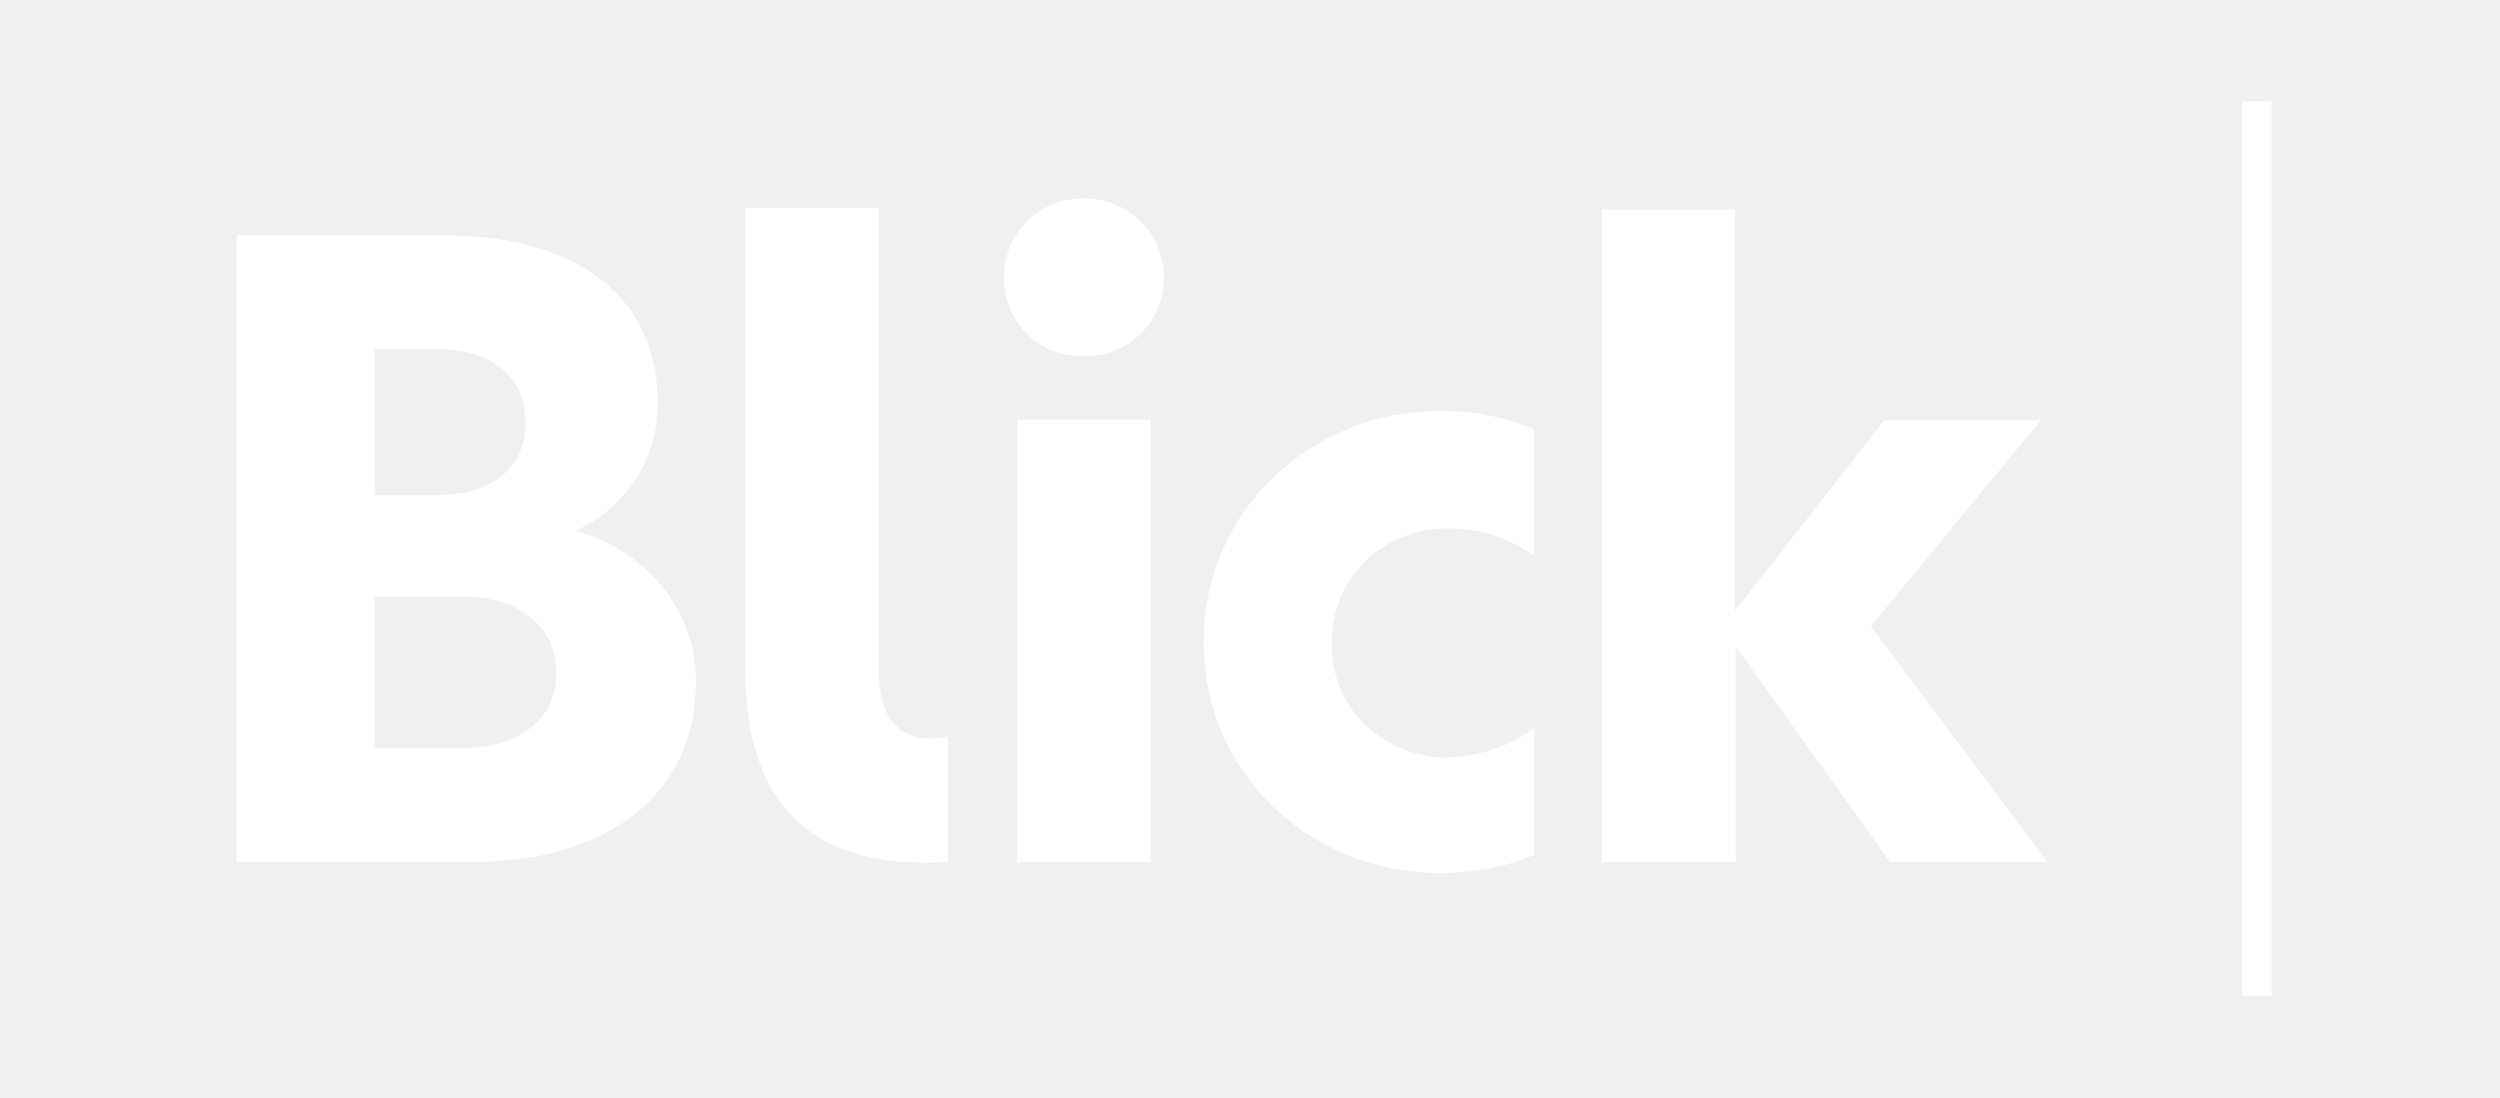
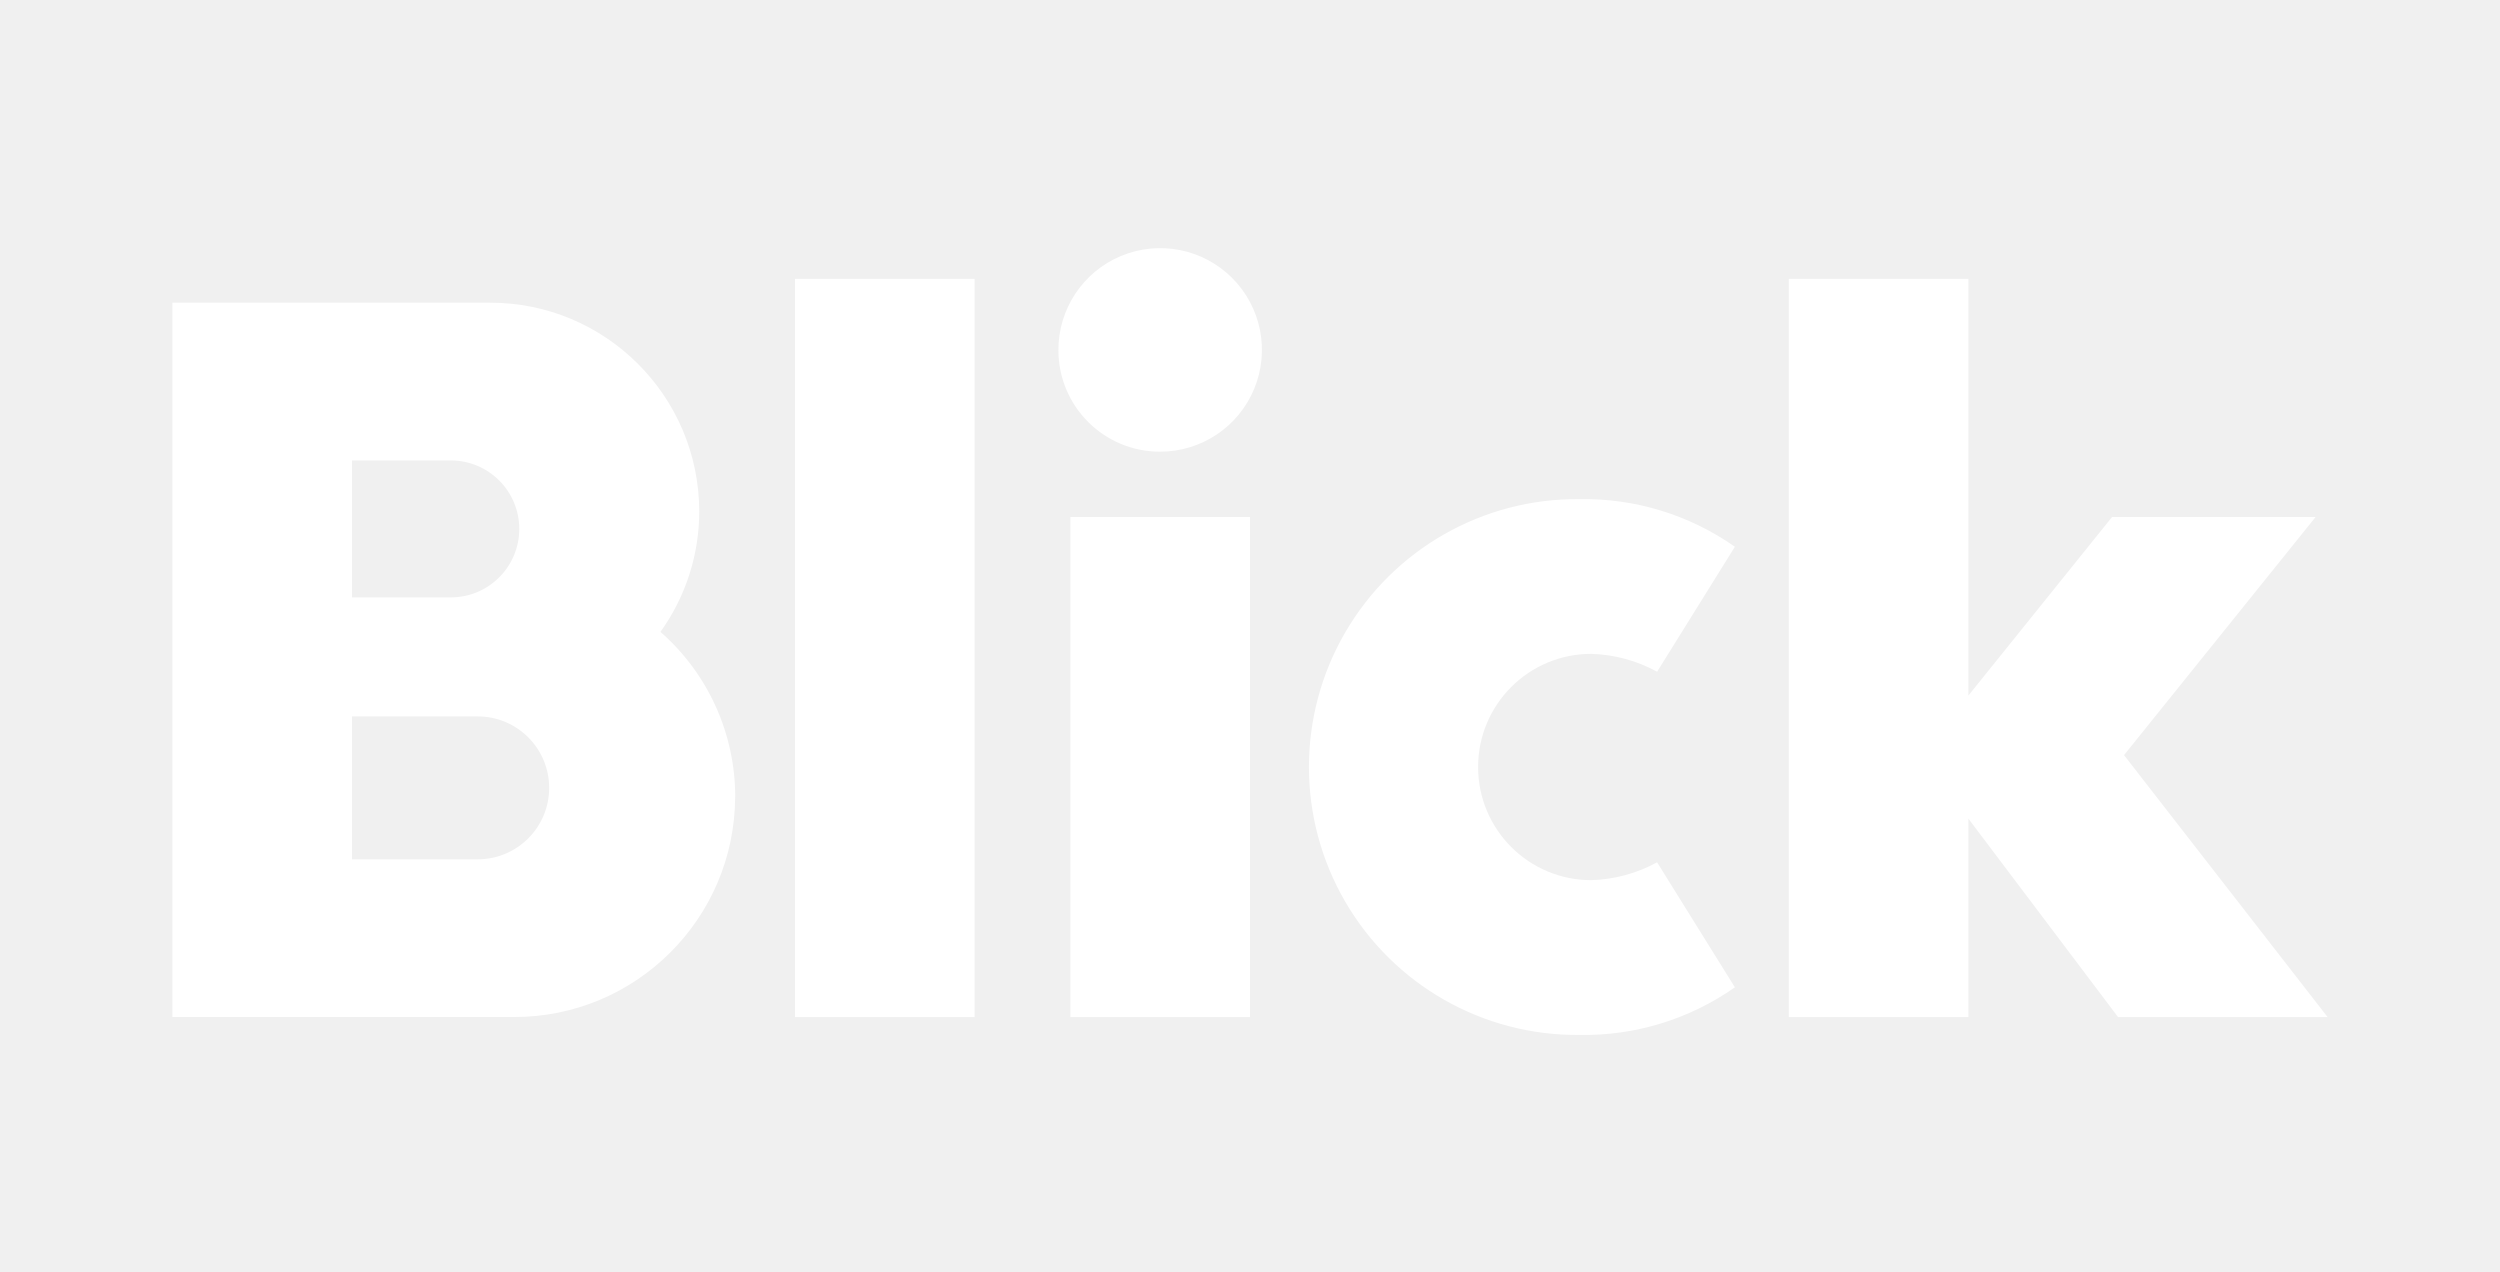
- <svg xmlns="http://www.w3.org/2000/svg" version="1.1" id="BLI_x5F_LOGO" x="0px" y="0px" viewBox="0 0 340.2 149.3" style="enable-background:new 0 0 340.2 149.3;" xml:space="preserve">
-   <style type="text/css">
- 	.st0{fill:#FFFFFF;}
- </style>
-   <g>
-     <g>
-       <path class="st0" d="M208.8,99.1v17.2c-3.6,1.6-8.1,2.5-12.9,2.5c-17.2,0-32.1-13.2-32.1-31.4c0-18.3,15-31.5,32.1-31.5    c4.8,0,9.2,0.9,12.9,2.6v17.1c-3.4-2.2-6.7-3.7-11.8-3.7c-8.3,0-15.8,6.2-15.8,15.7c0,9.3,7.5,15.5,15.8,15.5    C202.2,102.8,205.4,101.4,208.8,99.1z" />
-       <path class="st0" d="M236.1,28.5v54.6l20.3-25.9h21.3l-23.1,28l24,32.1h-21.4l-21-29.3v29.3H218V28.5H236.1z" />
-       <path class="st0" d="M128.9,100.2c-4.4,1.1-9.3-0.5-9.3-8.7c0-15.4,0-63.1,0-63.1l0,0v-0.1h-18.2c0,0,0,45.7,0,62.8    c0,16.9,7.8,27.5,27.6,26.2v-17.1H128.9z" />
-       <path class="st0" d="M78.4,72.2c6-2.8,11.1-8.8,11.1-17.4C89.5,41,79.4,32,60,32H32.2v85.3h32c19,0,30.5-9.6,30.5-24.5    C94.7,82.6,87.7,75,78.4,72.2z M51,47.5h8.2c7.5,0,12.3,3.5,12.3,10c0,6.4-4.8,9.9-12.3,9.9H51V47.5z M63,101.8H51V81.2h12    c7.8,0,12.7,4.2,12.7,10.3C75.8,97.7,70.8,101.8,63,101.8z" />
-       <g>
-         <rect x="138.4" y="57.1" class="st0" width="18.2" height="60.2" />
-         <path class="st0" d="M147.4,48.5h0.2c5.9,0,10.8-4.7,10.8-10.7c0-6.1-4.9-10.8-10.8-10.8h-0.2c-6,0-10.8,4.7-10.8,10.8     C136.6,43.9,141.4,48.5,147.4,48.5z" />
-       </g>
-       <rect x="305.1" y="13.8" class="st0" width="4" height="121.7" />
-     </g>
+ <svg xmlns="http://www.w3.org/2000/svg" width="116" height="59" viewBox="0 0 116 59">
+   <g id="Groupe_189" data-name="Groupe 189" transform="translate(-562 470)">
+     <rect id="Rectangle_112" data-name="Rectangle 112" width="116" height="59" transform="translate(562 -470)" fill="none" />
+     <path id="Blick_Logo_Rot_RGB" d="M14.166,21.684H8.333v6.63h5.833a3.315,3.315,0,1,0,0-6.63M12.917,9.807H8.333v6.354h4.584a3.177,3.177,0,1,0,0-6.354M26.111,25.412a10.249,10.249,0,0,1-10.278,10.22H0V2.487H14.722a9.7,9.7,0,0,1,9.723,9.669,9.579,9.579,0,0,1-1.8,5.605,10.173,10.173,0,0,1,3.469,7.654M41.667,35.633H50V12.43H41.667v23.2Zm58.333,0H90.277l-6.944-9.207v9.207H75V1.382h8.333V20.717L90,12.43h9.445l-8.89,11.049Zm-71.112,0h8.333V1.382H28.888V35.635ZM41.11,4.7a4.722,4.722,0,1,1,4.721,4.7A4.71,4.71,0,0,1,41.11,4.7M68.889,19.612l3.61-5.8a12.17,12.17,0,0,0-7.222-2.21,12.431,12.431,0,1,0,0,24.861,12.17,12.17,0,0,0,7.222-2.21l-3.61-5.8a6.756,6.756,0,0,1-3.055.828,5.249,5.249,0,1,1,0-10.5,6.78,6.78,0,0,1,3.055.828" transform="translate(570 -458.442)" fill="#fff" />
  </g>
</svg>
